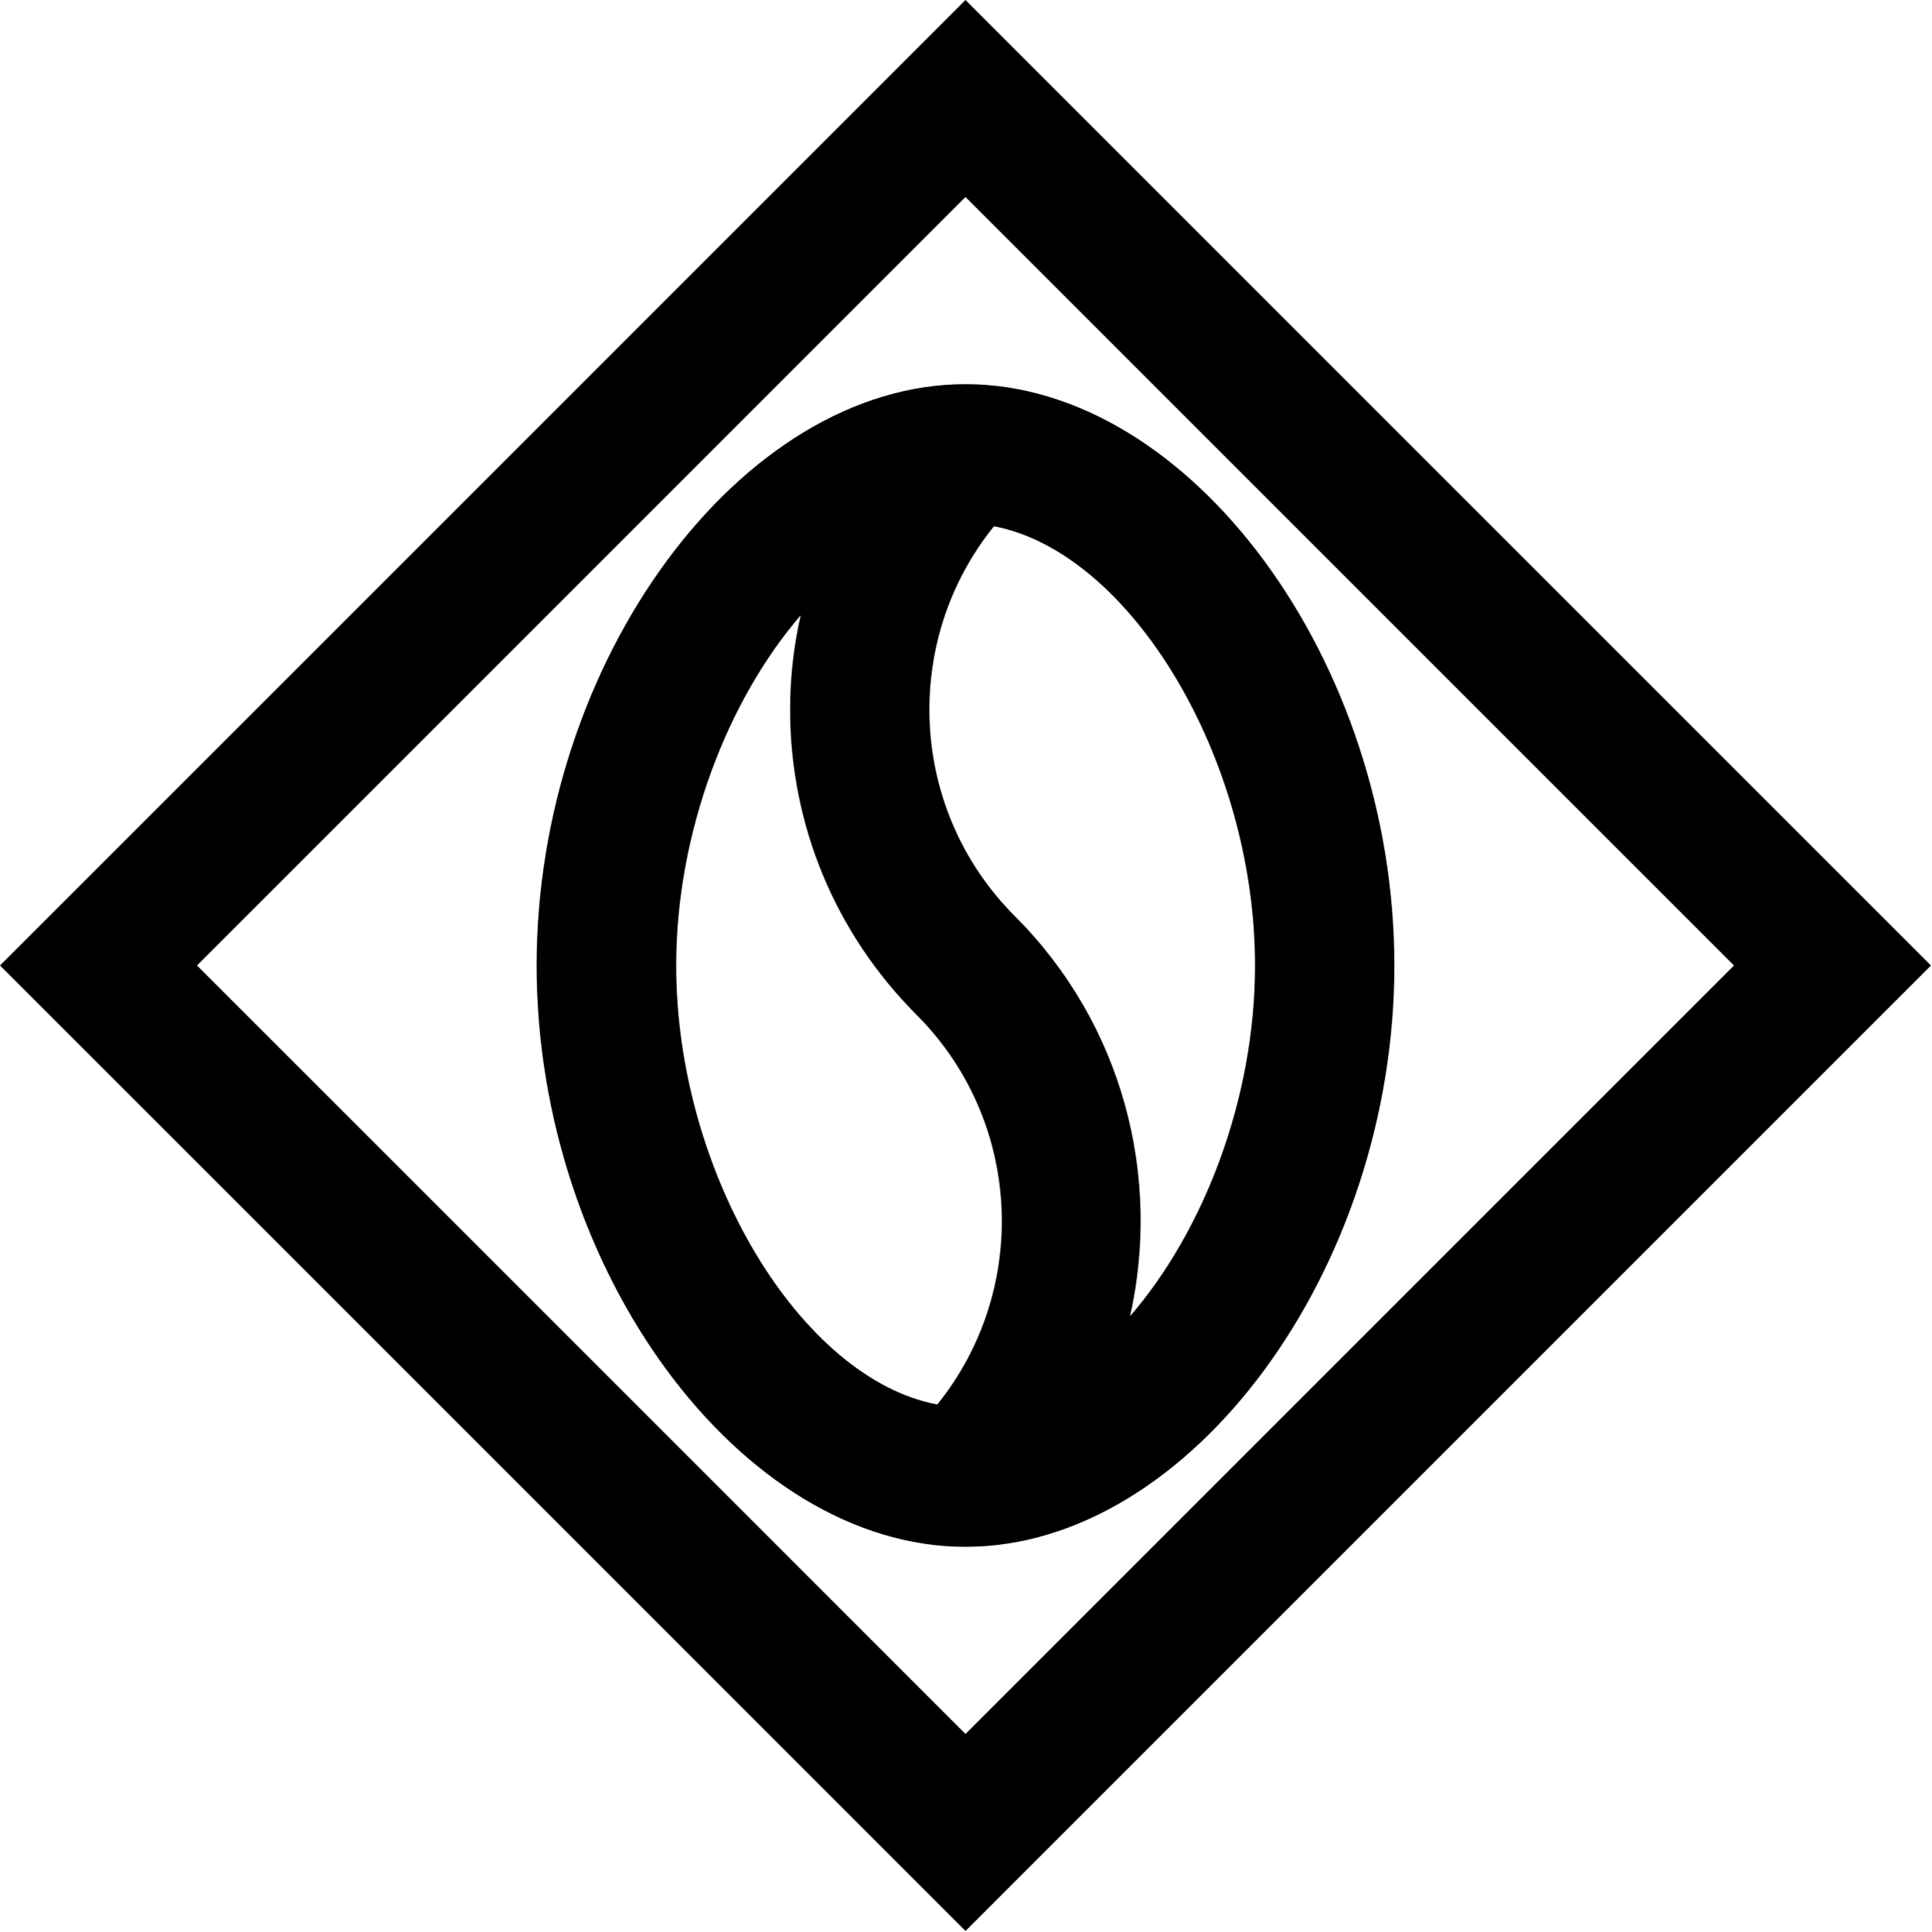
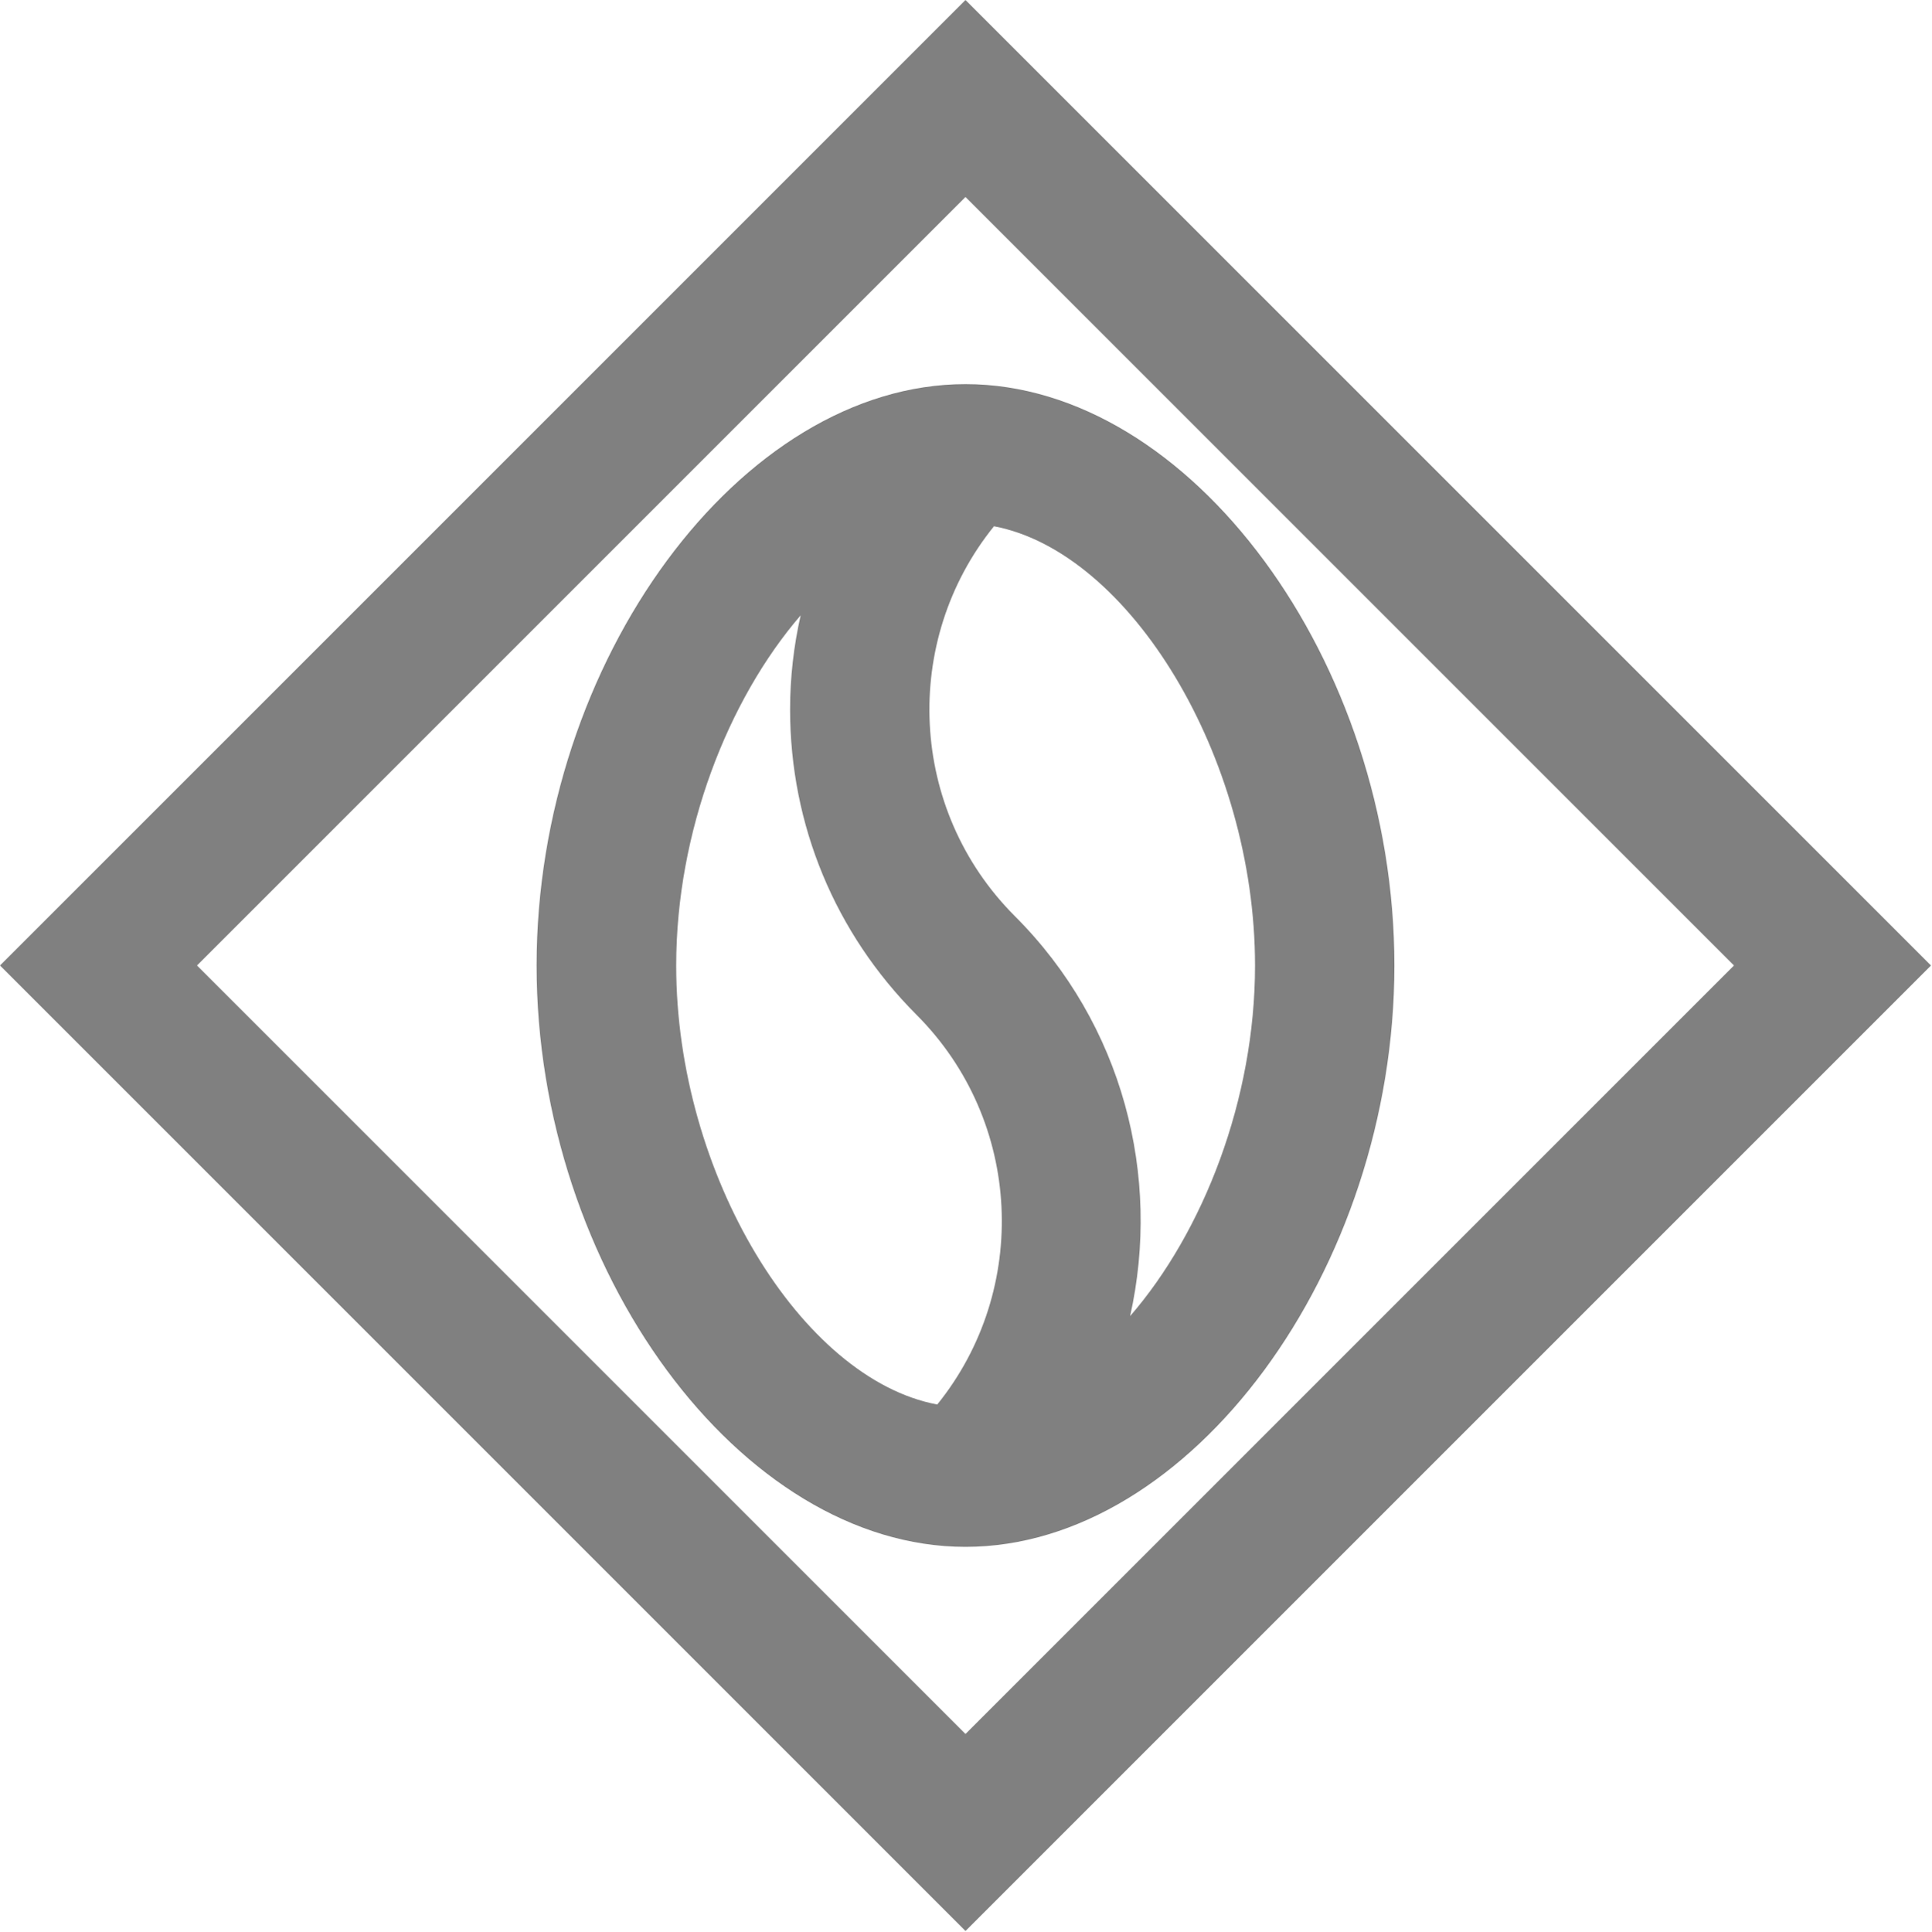
<svg xmlns="http://www.w3.org/2000/svg" width="145" height="145" viewBox="0 0 145 145" fill="none">
-   <path d="M72.491 0L0 72.491L72.491 144.983L144.983 72.491L72.491 0ZM14.791 72.491L72.491 14.791L130.191 72.491L72.491 130.191L14.791 72.491Z" fill="black" />
-   <path d="M72.491 28.841C55.631 28.841 40.288 49.649 40.288 72.491C40.288 95.334 55.631 116.141 72.491 116.141C89.352 116.141 104.694 95.334 104.694 72.491C104.694 49.649 89.352 28.841 72.491 28.841ZM50.77 72.491C50.77 62.458 54.649 52.545 60.114 46.201C59.596 48.494 59.321 50.856 59.321 53.27C59.321 61.924 62.7 70.061 68.802 76.181C76.801 84.18 77.318 96.851 70.371 105.453C60.165 103.539 50.77 88.162 50.77 72.491ZM84.852 98.816C87.197 88.334 84.335 76.922 76.198 68.785C68.199 60.786 67.682 48.115 74.629 39.513C84.817 41.443 94.23 56.821 94.23 72.491C94.23 82.559 90.334 92.489 84.852 98.816Z" fill="black" />
+   <path d="M72.491 0L0 72.491L72.491 144.983L144.983 72.491L72.491 0ZM14.791 72.491L72.491 14.791L130.191 72.491L72.491 130.191L14.791 72.491Z" fill="grey" />
+   <path d="M72.491 28.841C55.631 28.841 40.288 49.649 40.288 72.491C40.288 95.334 55.631 116.141 72.491 116.141C89.352 116.141 104.694 95.334 104.694 72.491C104.694 49.649 89.352 28.841 72.491 28.841ZM50.77 72.491C50.77 62.458 54.649 52.545 60.114 46.201C59.596 48.494 59.321 50.856 59.321 53.27C59.321 61.924 62.7 70.061 68.802 76.181C76.801 84.18 77.318 96.851 70.371 105.453C60.165 103.539 50.77 88.162 50.77 72.491ZM84.852 98.816C87.197 88.334 84.335 76.922 76.198 68.785C68.199 60.786 67.682 48.115 74.629 39.513C84.817 41.443 94.23 56.821 94.23 72.491C94.23 82.559 90.334 92.489 84.852 98.816Z" fill="grey" />
</svg>
